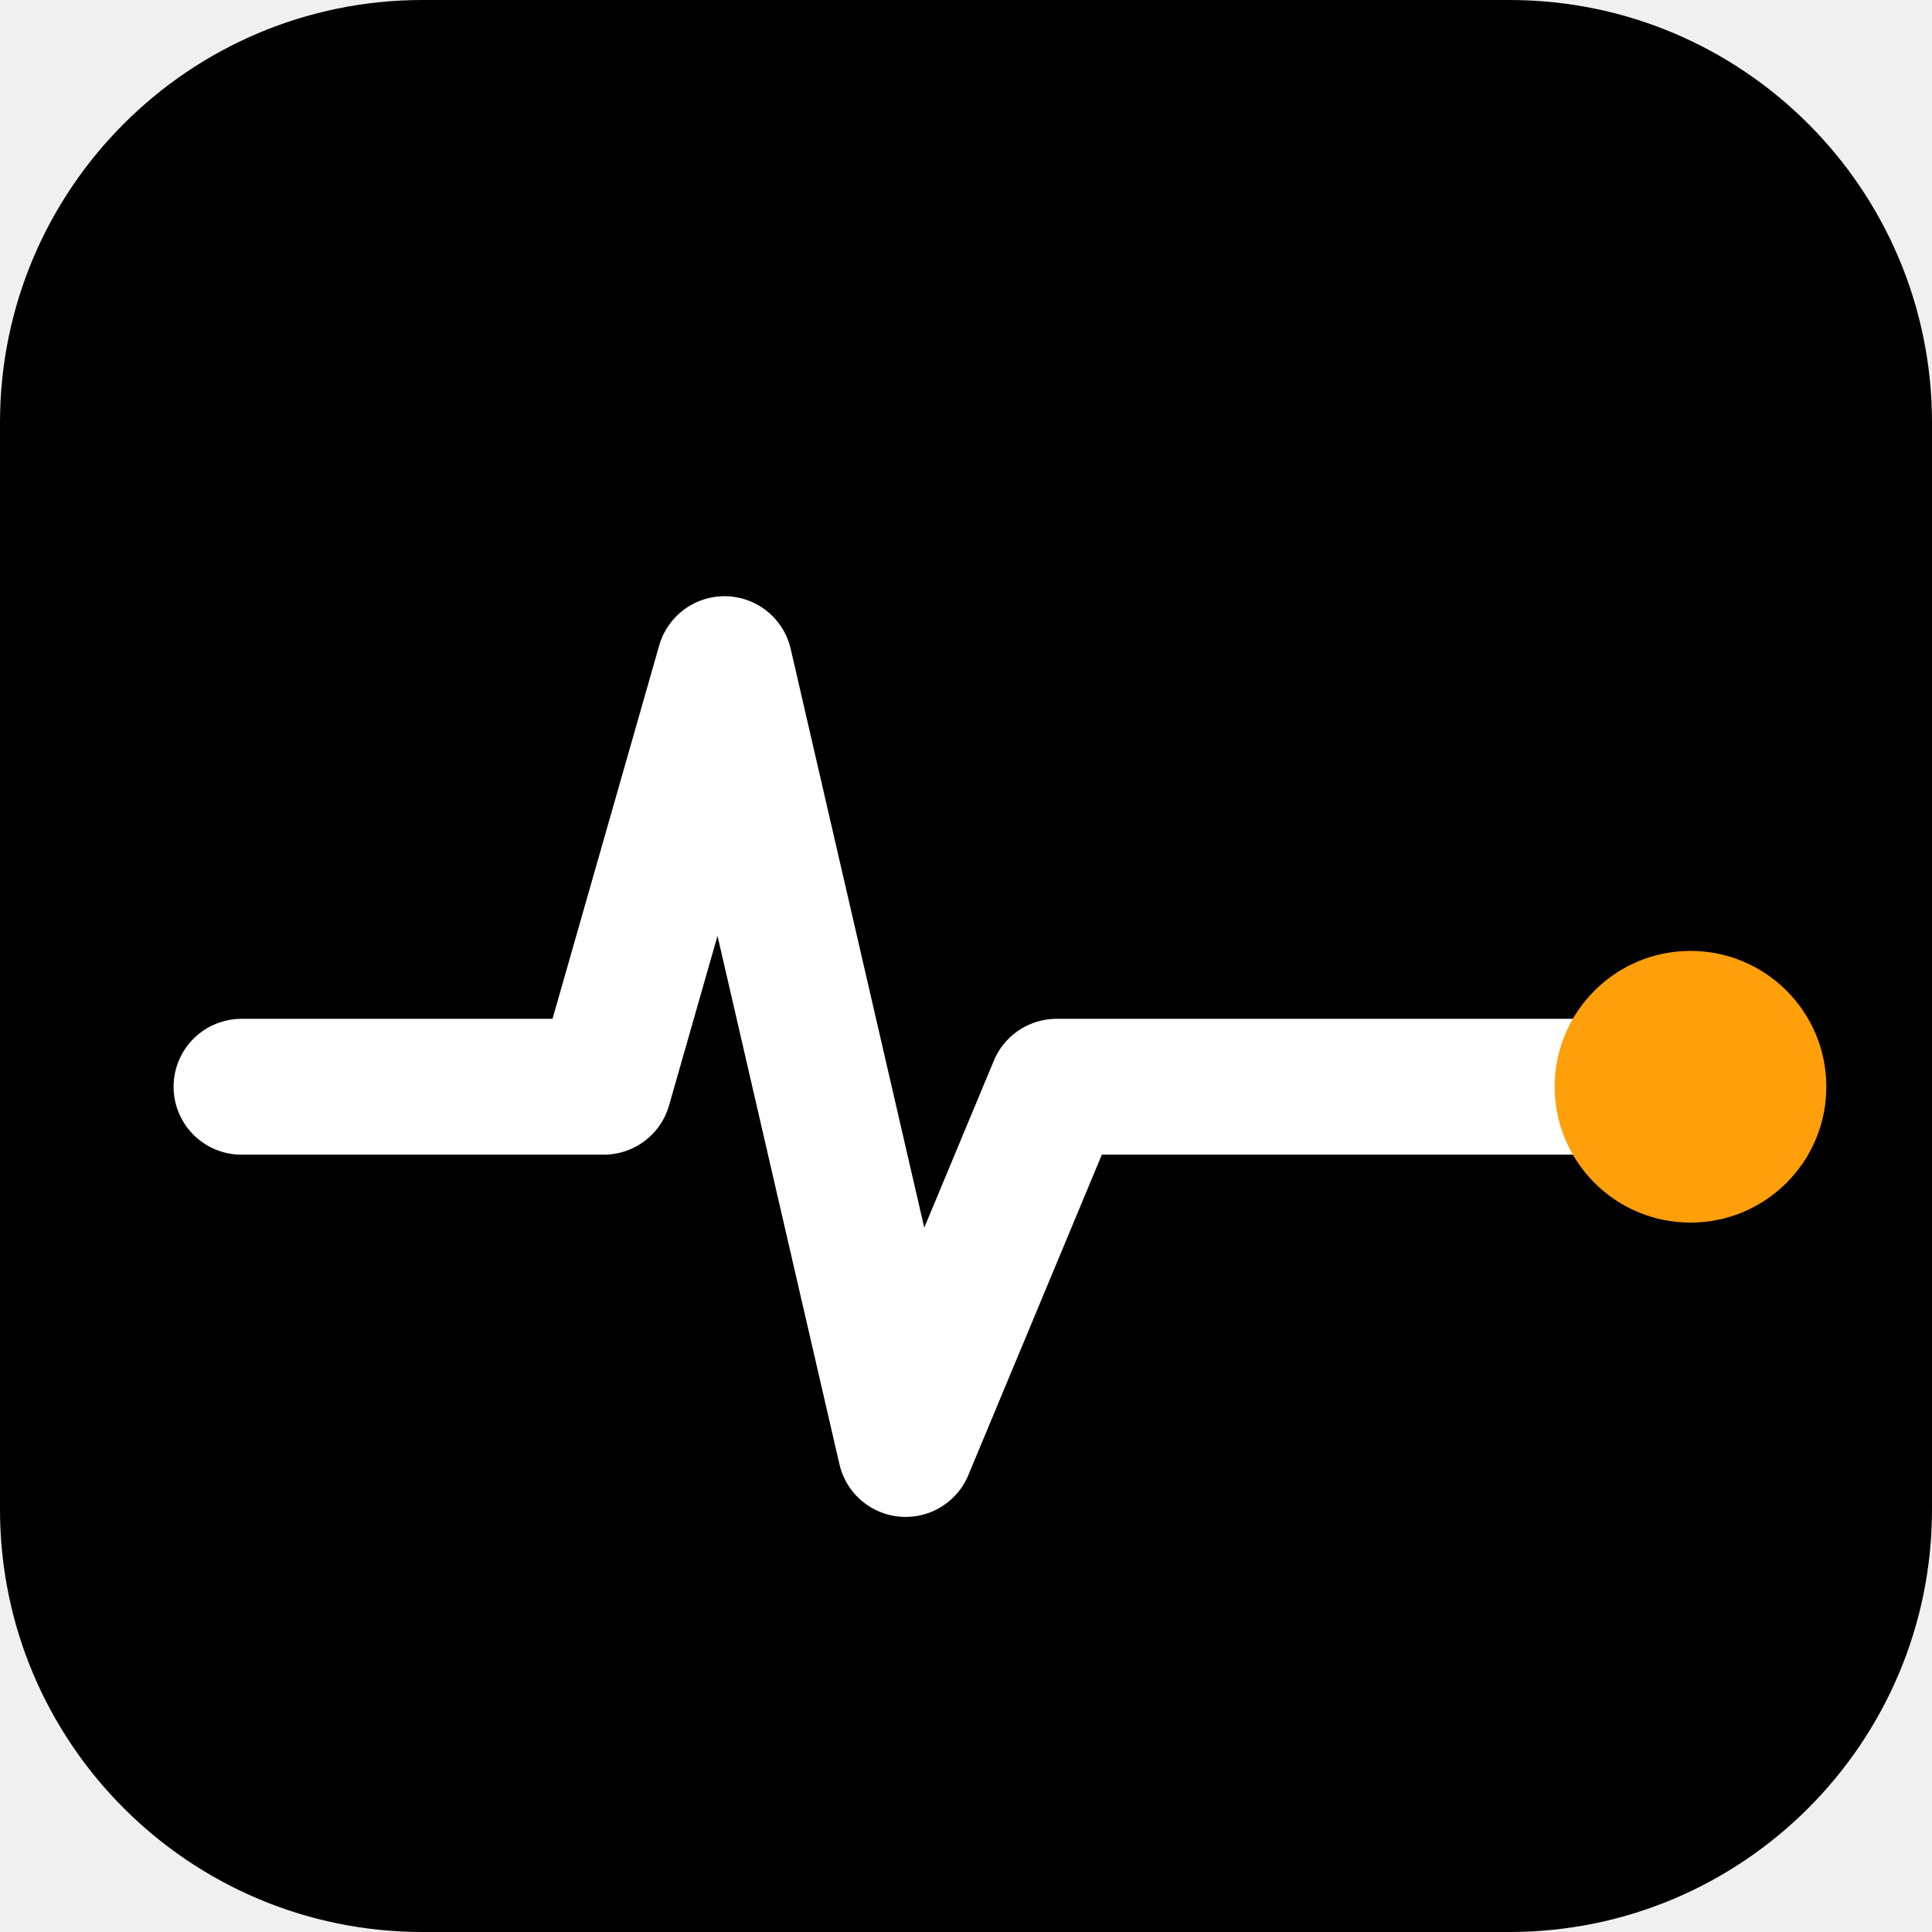
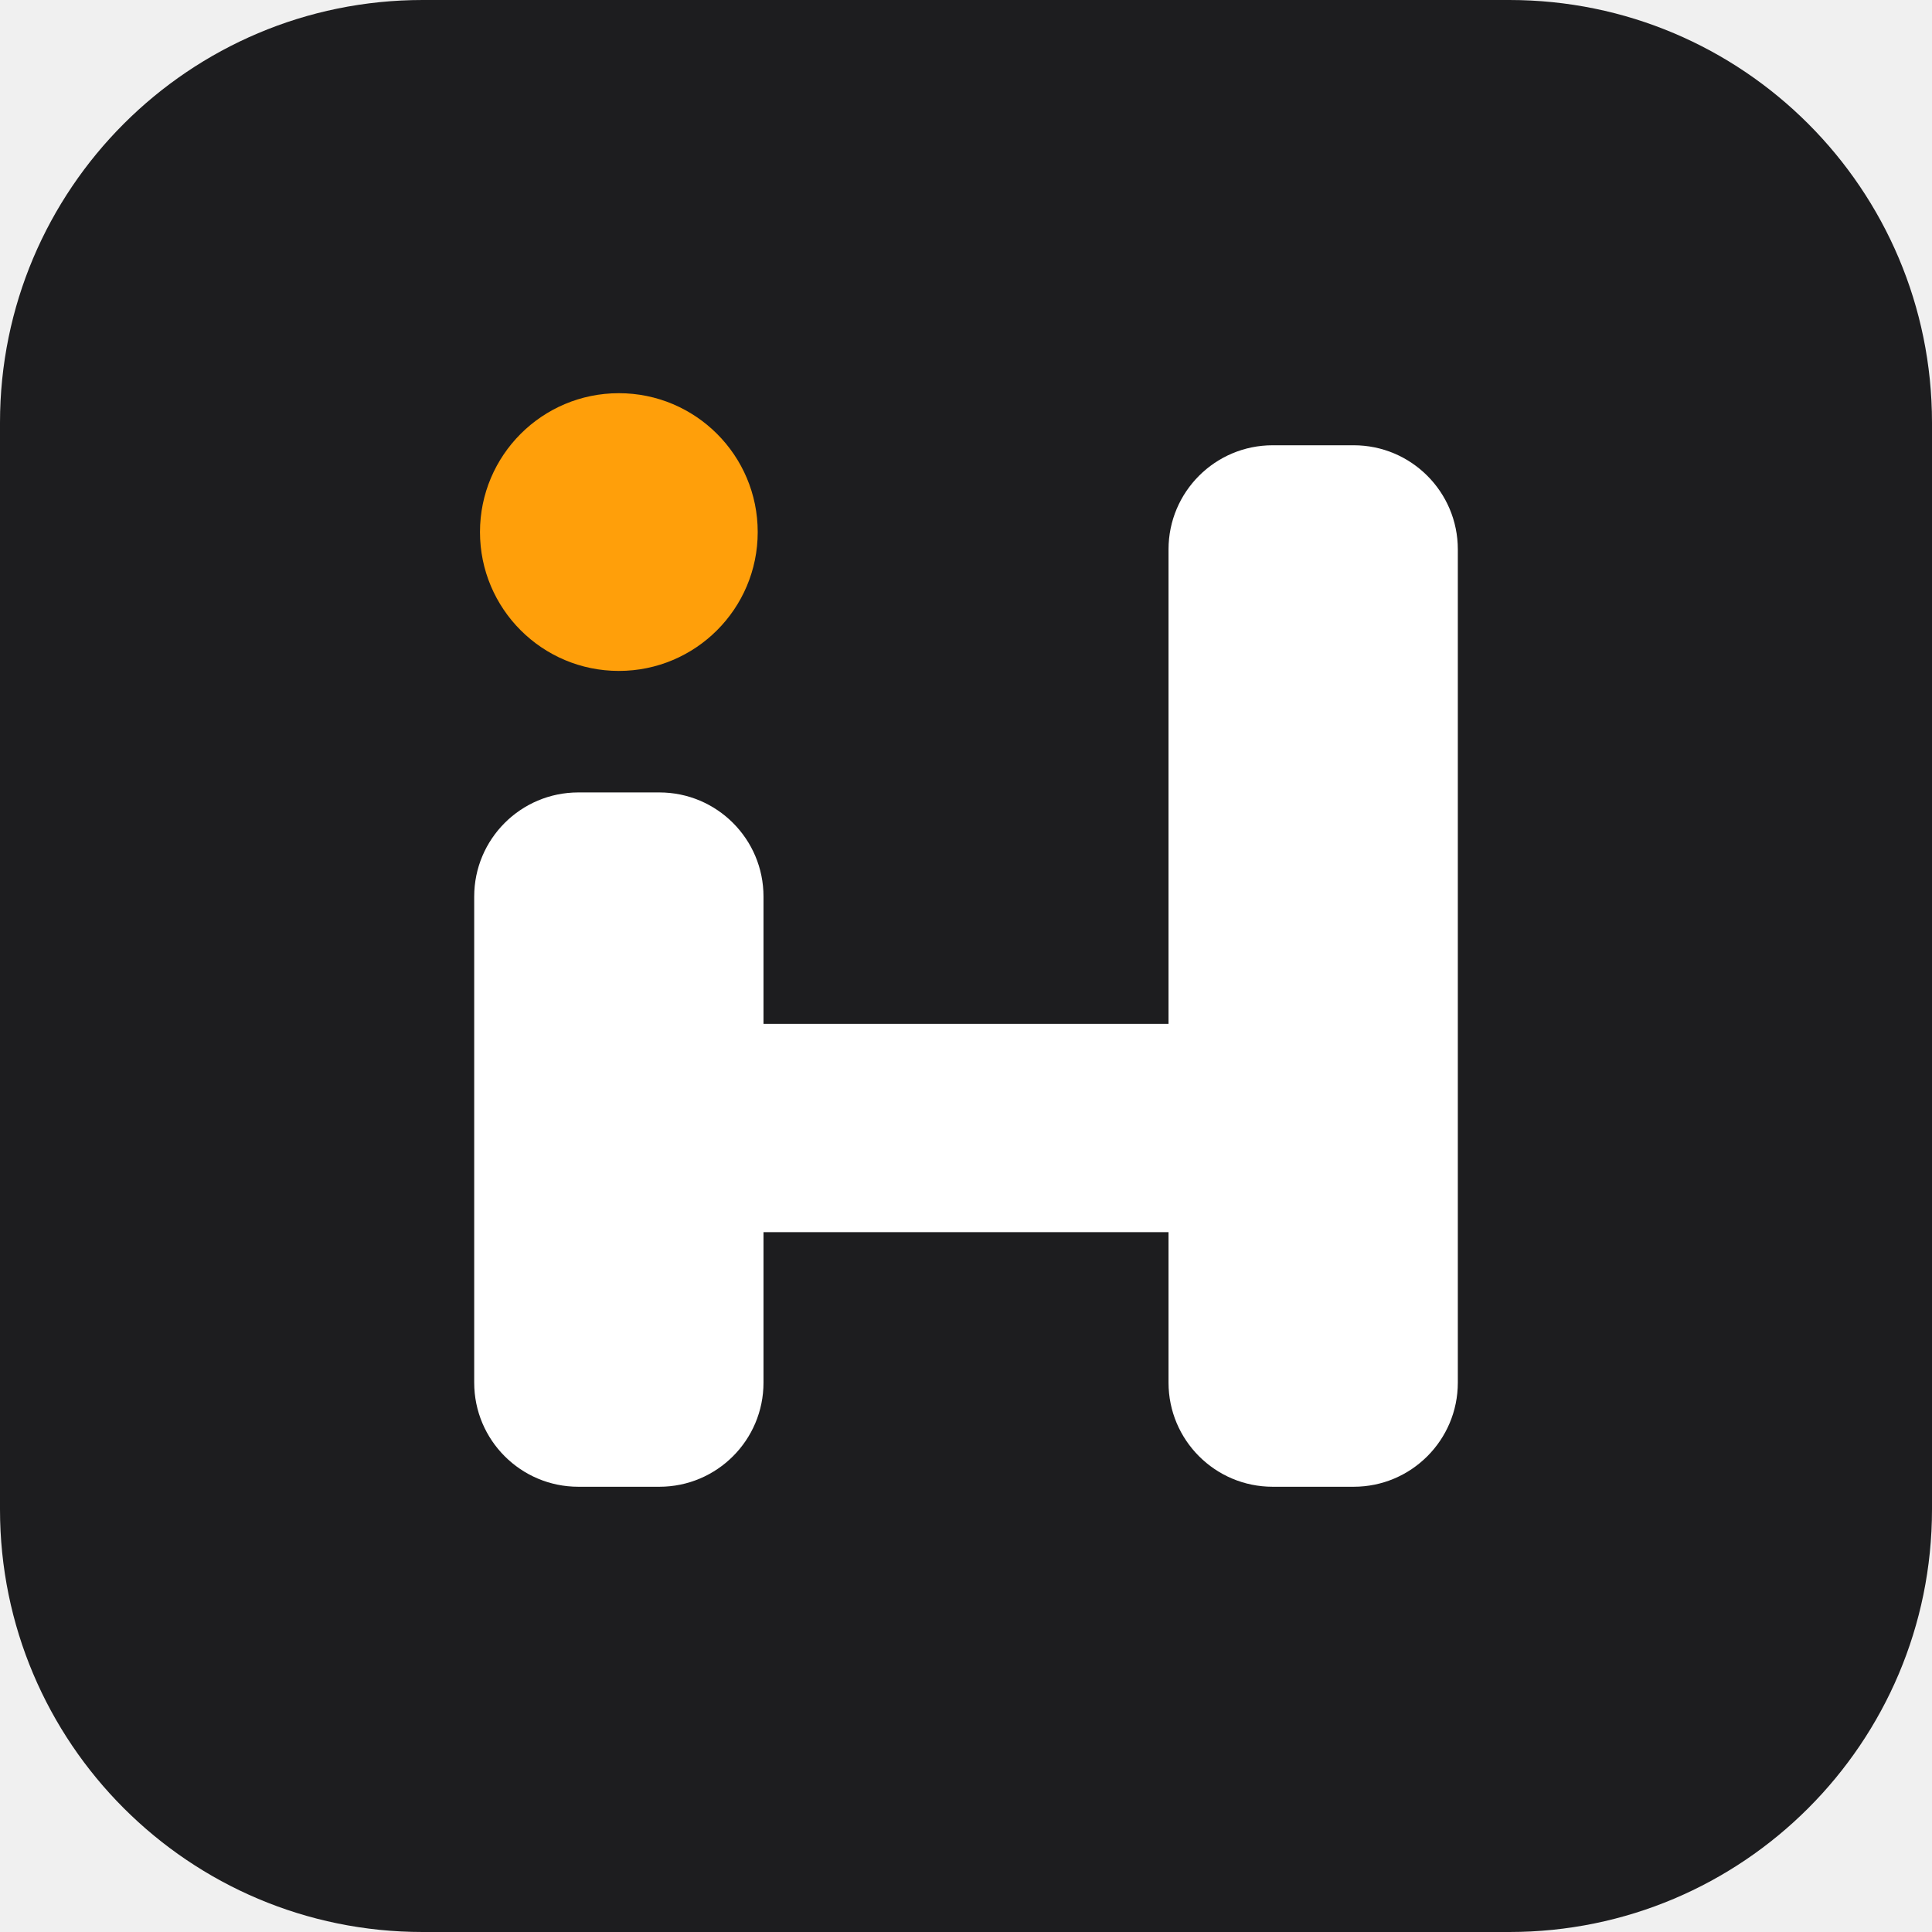
<svg xmlns="http://www.w3.org/2000/svg" viewBox="0 0 64 64">
-   <rect width="64" height="64" rx="14" fill="#000" />
-   <path d="M8 36h12l4-14 6 26 5-12h21" fill="none" stroke="#fff" stroke-width="4.5" stroke-linecap="round" stroke-linejoin="round" />
-   <circle cx="56" cy="36" r="4.5" fill="#ff9f0a" />
+   <rect width="64" height="64" rx="14" fill="#1d1d1f" />
+   <g transform="translate(9 9) scale(1.9167)">
+     <rect x="3.5" y="9" width="5" height="12" rx="1.8" fill="#fff" />
+     <rect x="15.5" y="3" width="5" height="18" rx="1.8" fill="#fff" />
+     <rect x="6" y="13" width="12" height="3.6" rx="1.4" fill="#fff" />
+     <circle cx="6" cy="4.5" r="2.4" fill="#ff9f0a" />
+   </g>
</svg>
